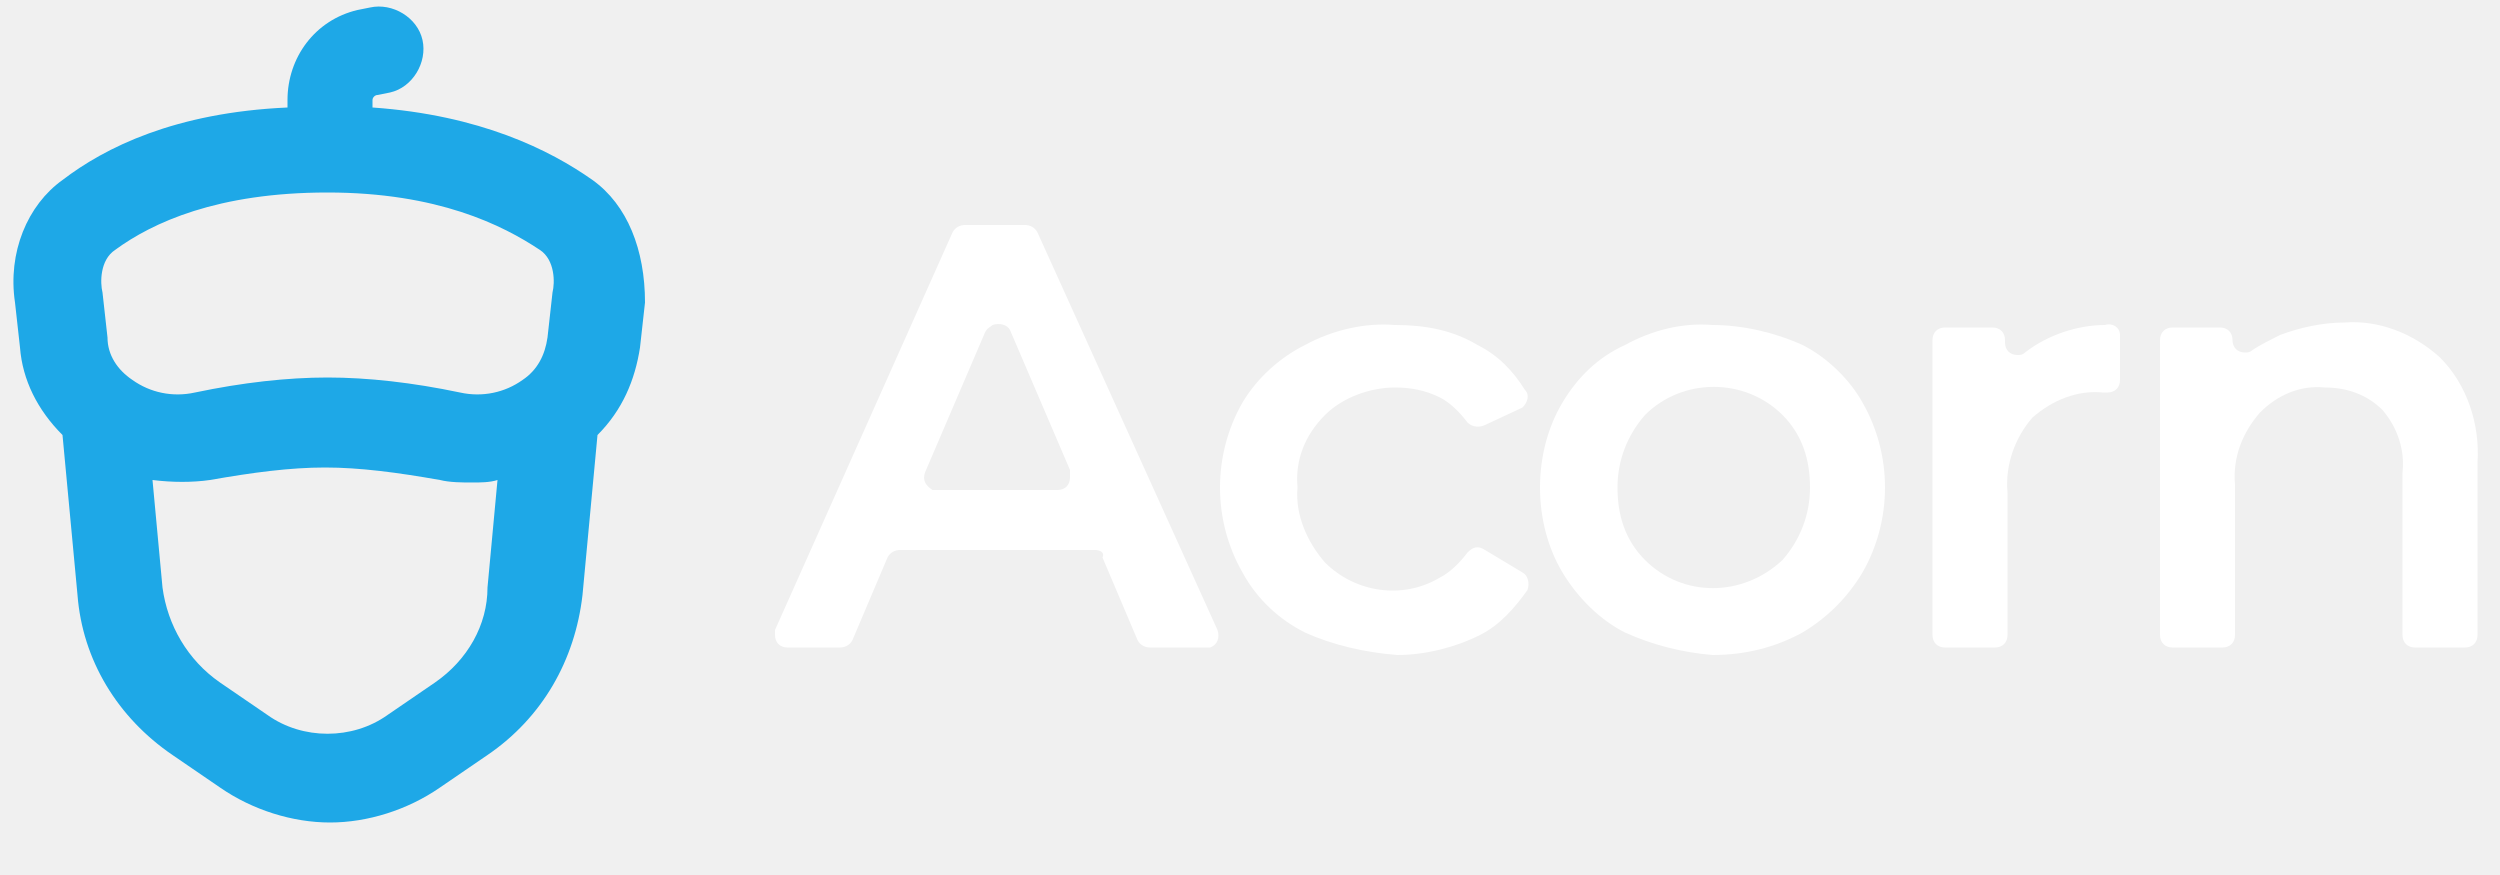
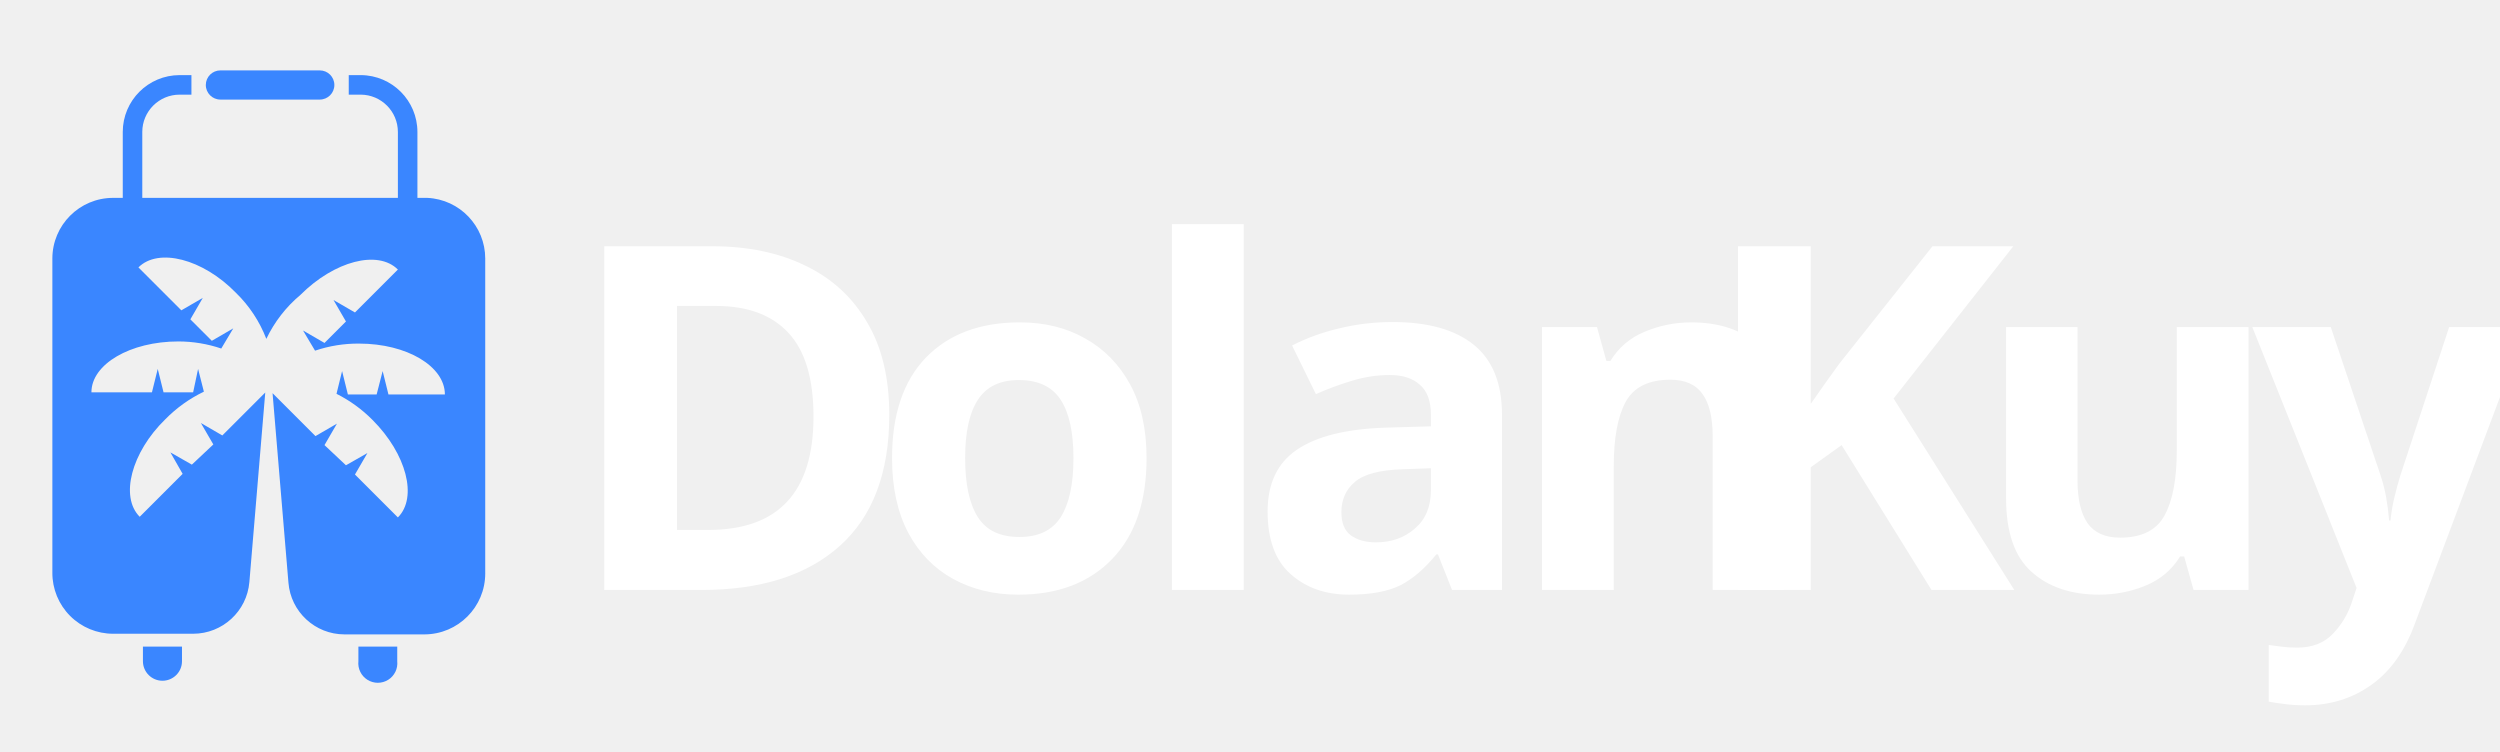
- <svg xmlns="http://www.w3.org/2000/svg" version="1.1" id="katman_1" x="0px" y="0px" viewBox="0 0 100 35" style="enable-background:new 0 0 100 35;" xml:space="preserve">
-   <style type="text/css">
- 	.st0{fill:#FFFFFF;}
- 	.st1{fill:#1EA8E7;}
- </style>
-   <path class="st0" d="M43.8,22H36c-0.2,0-0.4,0.1-0.5,0.3l-1.4,3.3c-0.1,0.2-0.3,0.3-0.5,0.3h-2.1c-0.3,0-0.5-0.2-0.5-0.5  c0-0.1,0-0.1,0-0.2l7.1-15.9C38.2,9.1,38.4,9,38.6,9H41c0.2,0,0.4,0.1,0.5,0.3l7.2,15.9c0.1,0.3,0,0.6-0.3,0.7c-0.1,0-0.1,0-0.2,0  H46c-0.2,0-0.4-0.1-0.5-0.3l-1.4-3.3C44.2,22.1,44,22,43.8,22z M42.8,18.8l-2.4-5.6C40.3,13,40,12.9,39.7,13  c-0.1,0.1-0.2,0.1-0.3,0.3L37,18.9c-0.1,0.3,0,0.5,0.3,0.7c0.1,0,0.1,0,0.2,0h4.8c0.3,0,0.5-0.2,0.5-0.5  C42.8,19,42.8,18.9,42.8,18.8L42.8,18.8z" />
-   <path class="st0" d="M52.2,25.3c-1-0.5-1.9-1.3-2.5-2.4c-1.2-2.1-1.2-4.7,0-6.8c0.6-1,1.5-1.8,2.5-2.3c1.1-0.6,2.4-0.9,3.6-0.8  c1.2,0,2.3,0.2,3.3,0.8c0.8,0.4,1.4,1,1.9,1.8c0.2,0.2,0.1,0.5-0.1,0.7l0,0L59.4,17c-0.2,0.1-0.5,0.1-0.7-0.1  c-0.3-0.4-0.7-0.8-1.1-1c-0.6-0.3-1.2-0.4-1.8-0.4c-1,0-2.1,0.4-2.8,1.1c-0.8,0.8-1.2,1.8-1.1,2.9c-0.1,1.1,0.4,2.2,1.1,3  c1.2,1.2,3.1,1.5,4.6,0.6c0.4-0.2,0.8-0.6,1.1-1c0.2-0.2,0.4-0.3,0.7-0.1l1.5,0.9c0.2,0.1,0.3,0.4,0.2,0.7l0,0  c-0.5,0.7-1.1,1.4-1.9,1.8c-1,0.5-2.2,0.8-3.3,0.8C54.6,26.1,53.3,25.8,52.2,25.3z" />
-   <path class="st0" d="M65,25.3c-1-0.5-1.9-1.4-2.5-2.4s-0.9-2.2-0.9-3.4c0-1.2,0.3-2.4,0.9-3.4c0.6-1,1.4-1.8,2.5-2.3  c1.1-0.6,2.3-0.9,3.5-0.8c1.2,0,2.5,0.3,3.6,0.8c1,0.5,1.9,1.4,2.4,2.3c1.2,2.1,1.2,4.7,0,6.8c-0.6,1-1.4,1.8-2.4,2.4  c-1.1,0.6-2.3,0.9-3.6,0.9C67.3,26.1,66.1,25.8,65,25.3z M71.3,22.4c0.7-0.8,1.1-1.8,1.1-2.9s-0.3-2.1-1.1-2.9c-1.5-1.5-4-1.5-5.5,0  c-0.7,0.8-1.1,1.8-1.1,2.9s0.3,2.1,1.1,2.9C67.3,23.9,69.7,23.9,71.3,22.4z" />
-   <path class="st0" d="M84.8,13.4v1.8c0,0.3-0.2,0.5-0.5,0.5l0,0h-0.2c-1-0.1-2,0.3-2.8,1c-0.7,0.8-1.1,1.9-1,3v5.7  c0,0.3-0.2,0.5-0.5,0.5l0,0h-2c-0.3,0-0.5-0.2-0.5-0.5l0,0V13.6c0-0.3,0.2-0.5,0.5-0.5h1.9c0.3,0,0.5,0.2,0.5,0.5l0,0v0.1  c0,0.3,0.2,0.5,0.5,0.5c0.1,0,0.2,0,0.3-0.1c0.9-0.7,2.1-1.1,3.2-1.1C84.5,12.9,84.8,13.1,84.8,13.4L84.8,13.4z" />
-   <path class="st0" d="M97.6,14.3c1.1,1.1,1.6,2.7,1.5,4.2v6.9c0,0.3-0.2,0.5-0.5,0.5l0,0h-2c-0.3,0-0.5-0.2-0.5-0.5l0,0v-6.5  c0.1-0.9-0.2-1.8-0.8-2.5c-0.6-0.6-1.4-0.9-2.3-0.9c-1-0.1-1.9,0.3-2.6,1c-0.7,0.8-1.1,1.8-1,2.9v6c0,0.3-0.2,0.5-0.5,0.5l0,0h-2  c-0.3,0-0.5-0.2-0.5-0.5l0,0V13.6c0-0.3,0.2-0.5,0.5-0.5l0,0h1.9c0.3,0,0.5,0.2,0.5,0.5l0,0c0,0.3,0.2,0.5,0.5,0.5  c0.1,0,0.2,0,0.3-0.1c0.3-0.2,0.7-0.4,1.1-0.6c0.8-0.3,1.7-0.5,2.6-0.5C95.1,12.8,96.5,13.3,97.6,14.3z" />
-   <path class="st1" d="M23.7,7.2c-1.7-1.2-4.5-2.6-8.8-2.9V4c0-0.1,0.1-0.2,0.2-0.2l0.5-0.1c0.9-0.2,1.5-1.2,1.3-2.1  c-0.2-0.9-1.2-1.5-2.1-1.3l-0.5,0.1c-1.7,0.4-2.8,1.9-2.8,3.6v0.3C7,4.5,4.2,5.9,2.5,7.2c-1.4,1-2.2,2.9-1.9,4.9l0.2,1.8  c0.1,1.3,0.7,2.5,1.7,3.5l0.6,6.4c0.2,2.6,1.6,4.9,3.8,6.4l1.9,1.3c1.3,0.9,2.9,1.4,4.4,1.4s3.1-0.5,4.4-1.4l1.9-1.3  c2.2-1.5,3.5-3.8,3.8-6.4l0.6-6.4c1-1,1.5-2.2,1.7-3.5l0.2-1.8C25.8,10,25.1,8.2,23.7,7.2z M4.6,10c1.5-1.1,4.1-2.3,8.5-2.3  s7,1.3,8.5,2.3c0.6,0.4,0.6,1.3,0.5,1.7l-0.2,1.8c-0.1,0.7-0.4,1.3-1,1.7c-0.7,0.5-1.6,0.7-2.5,0.5c-1.9-0.4-3.7-0.6-5.3-0.6  s-3.4,0.2-5.3,0.6c-0.9,0.2-1.8,0-2.5-0.5c-0.6-0.4-1-1-1-1.7l-0.2-1.8C4,11.3,4,10.4,4.6,10z M17.4,27.3l-1.9,1.3  c-1.4,1-3.4,1-4.8,0l-1.9-1.3c-1.3-0.9-2.1-2.3-2.3-3.8l-0.4-4.3c0.8,0.1,1.6,0.1,2.3,0c1.7-0.3,3.2-0.5,4.6-0.5s2.9,0.2,4.6,0.5  c0.4,0.1,0.9,0.1,1.3,0.1c0.3,0,0.7,0,1-0.1l-0.4,4.3C19.5,25,18.7,26.4,17.4,27.3z" />
+ <svg xmlns="http://www.w3.org/2000/svg" id="Layer_1" data-name="Layer 1" viewBox="0 0 116.49 35">
+   <defs>
+     <style>.cls-1{fill:#3a86ff;}.cls-2{font-size:22.42px;fill:#fff;font-family:OdysseyText-Bold, Odyssey Text;font-weight:700;letter-spacing:-0.09em;}.cls-3{letter-spacing:-0.07em;}.cls-4{letter-spacing:-0.09em;}</style>
+   </defs>
+   <path class="cls-1" d="M19.45,10.09h-.91V6.15a1.74,1.74,0,0,0-1.73-1.74h-.56V3.5h.56a2.65,2.65,0,0,1,2.64,2.65Z" />
+   <path class="cls-1" d="M6.63,10.09H5.72V6.15A2.65,2.65,0,0,1,8.37,3.5h.55v.91H8.37A1.74,1.74,0,0,0,6.63,6.15Z" />
+   <path class="cls-1" d="M14.9,4.64H10.27a.68.68,0,0,1,0-1.36H14.9a.68.68,0,0,1,0,1.36Z" />
+   <path class="cls-1" d="M6.66,30.13v.68a.91.91,0,1,0,1.82,0v-.68Z" />
+   <path class="cls-1" d="M16.7,30.13v.68a.91.91,0,1,0,1.81,0v-.68Z" />
+   <path class="cls-1" d="M19.91,9.22H5.27a2.83,2.83,0,0,0-2.83,2.83V26.69a2.83,2.83,0,0,0,2.83,2.84H9a2.63,2.63,0,0,0,2.62-2.41l.74-8.83-2,2-1-.58.58,1-1,.94-1-.57.57,1-2,2c-.93-.93-.39-3,1.19-4.54A6.4,6.4,0,0,1,9.5,18.25l-.27-1.06L9,18.28H7.62l-.27-1.09-.27,1.09H4.26c0-1.31,1.81-2.37,4.05-2.37a6.25,6.25,0,0,1,2,.33l.56-.94-1,.58-1-1,.58-1-1,.58-2-2c.93-.93,3-.4,4.54,1.18a6,6,0,0,1,1.42,2.15A6.09,6.09,0,0,1,14,13.74c1.58-1.58,3.61-2.11,4.54-1.18l-2,2-1-.58.58,1-1,1-1-.58.56.94a6.25,6.25,0,0,1,2.05-.33c2.23,0,4,1.06,4,2.37H18.1l-.27-1.09-.28,1.09H16.21l-.27-1.09-.26,1.06a6.4,6.4,0,0,1,1.68,1.22c1.58,1.58,2.11,3.61,1.18,4.54l-2-2,.58-1-1,.57-1-.94.58-1-1,.58-2-2,.74,8.83a2.62,2.62,0,0,0,2.61,2.41h3.73a2.84,2.84,0,0,0,2.83-2.84V12.05A2.83,2.83,0,0,0,19.91,9.22Z" />
+   <text class="cls-2" transform="translate(26.14 27.49)">D<tspan class="cls-3" x="14.41" y="0">olan</tspan>
+     <tspan class="cls-4" x="52.83" y="0">K</tspan>
+     <tspan class="cls-3" x="65.65" y="0">uy</tspan>
+   </text>
</svg>
